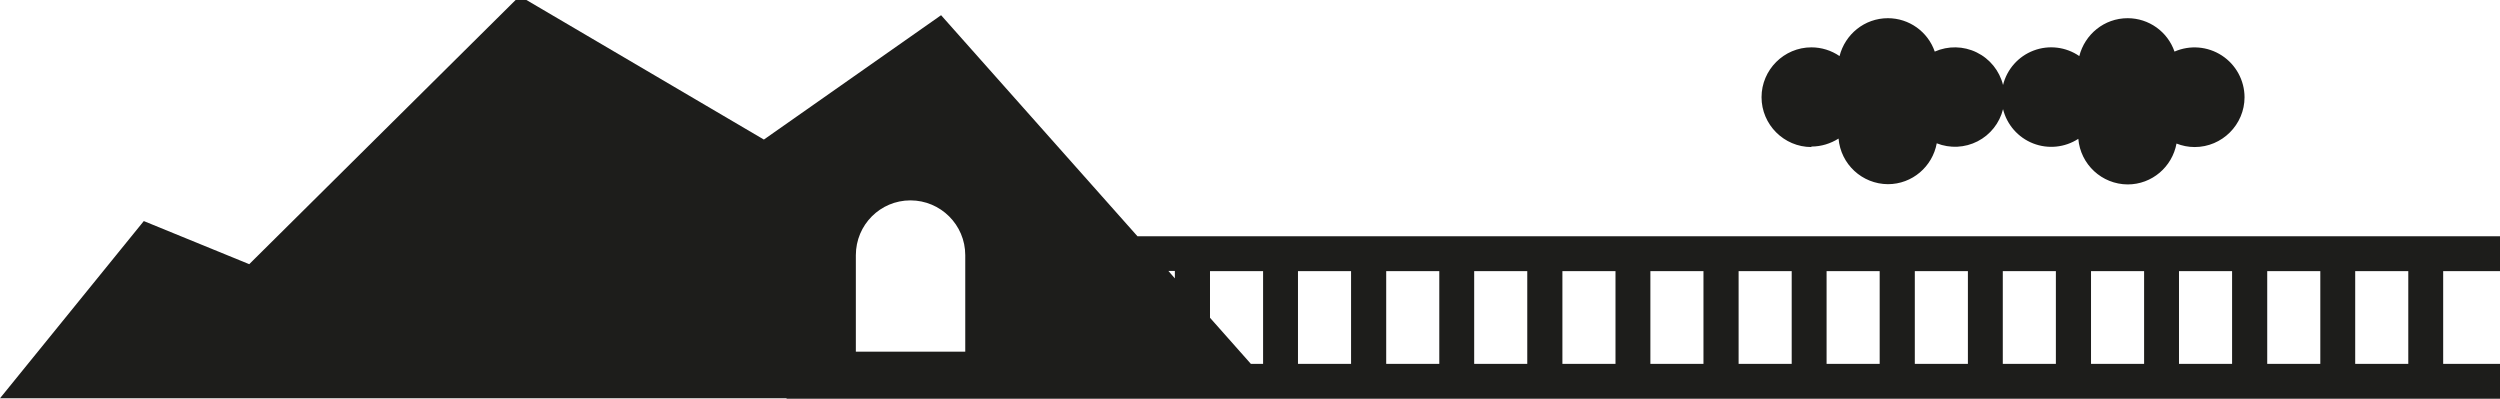
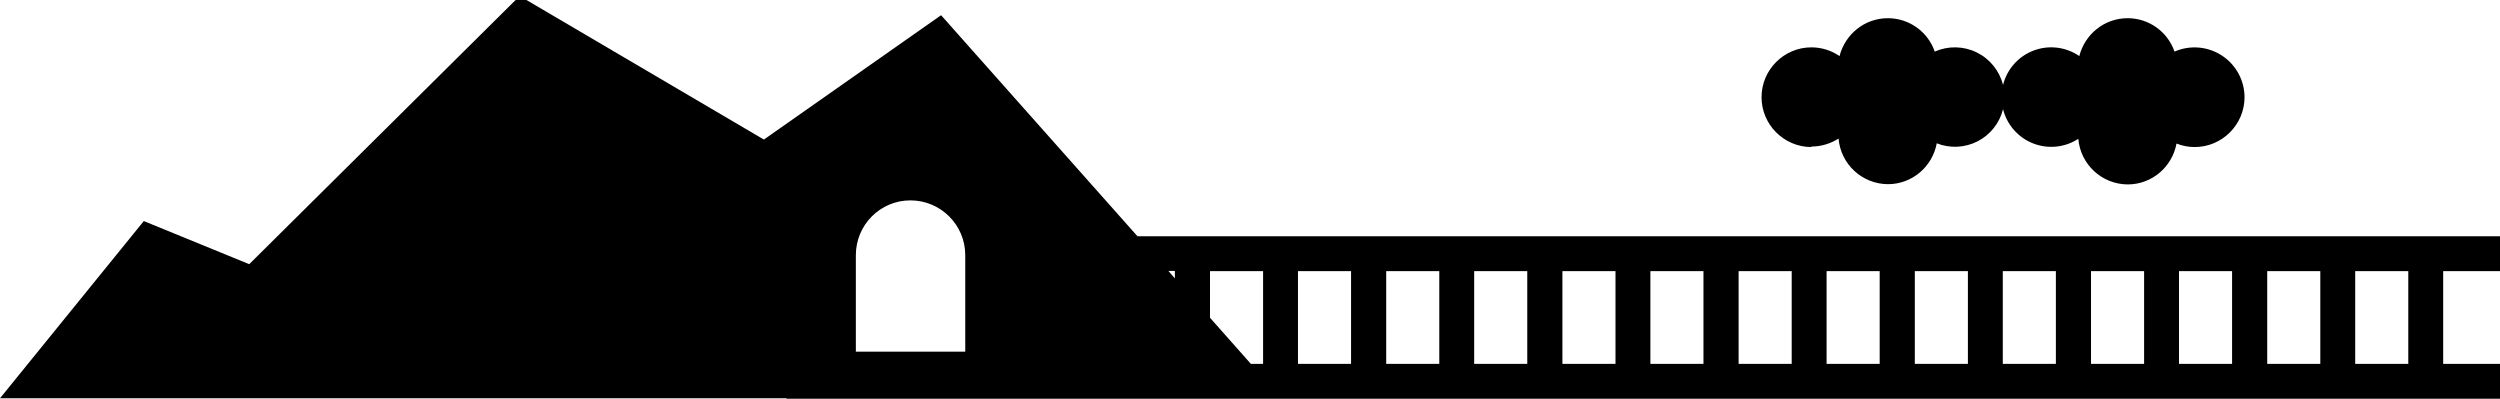
- <svg xmlns="http://www.w3.org/2000/svg" id="Calque_1" fill="currentColor" class="icon icon-tunnel" viewBox="0 0 100.31 16">
-   <defs>
-     <style>.cls-1{fill:#1d1d1b}</style>
-   </defs>
+ <svg xmlns="http://www.w3.org/2000/svg" fill="currentColor" class="icon icon-tunnel" viewBox="0 0 100.31 16">
  <path d="M72.68 5.88c.4 0 .77-.12 1.09-.32a2 2 0 0 0 1.98 1.83c.98 0 1.79-.71 1.96-1.64a1.987 1.987 0 0 0 2.66-1.37 1.993 1.993 0 0 0 3.02 1.19 2 2 0 0 0 1.98 1.83c.98 0 1.79-.71 1.96-1.64.23.09.47.14.73.14 1.1 0 2-.9 2-2a2.006 2.006 0 0 0-2.81-1.83A1.99 1.99 0 0 0 85.37.73c-.94 0-1.72.65-1.94 1.52a1.99 1.99 0 0 0-3.06 1.16 1.993 1.993 0 0 0-2.74-1.34A1.99 1.99 0 0 0 75.75.73c-.94 0-1.72.65-1.94 1.52a2 2 0 0 0-1.13-.35c-1.1 0-2 .9-2 2s.9 2 2 2Z" class="cls-1" />
-   <path d="M100.31 10.88v-1.4H45.64L37.76.61 30.65 5.6l-9.8-5.76L10 10.6 5.77 8.87 0 15.98h31.56V16h68.75v-1.4h-2.28v-3.72zm-61.58 3.23h-4.39v-3.87c0-1.22.98-2.2 2.19-2.2s2.2.98 2.2 2.2zm8.41-2.94-.26-.3h.26zm3.54 3.43h-.49l-1.64-1.85v-1.87h2.13zm3.53 0h-2.13v-3.72h2.13zm3.54 0h-2.13v-3.72h2.13zm3.53 0h-2.13v-3.72h2.13zm3.54 0h-2.13v-3.72h2.13zm3.53 0h-2.13v-3.72h2.13zm3.54 0h-2.13v-3.72h2.13zm3.53 0h-2.13v-3.72h2.13zm3.54 0h-2.13v-3.72h2.13zm3.53 0h-2.13v-3.72h2.13zm3.54 0H83.9v-3.72h2.13zm3.53 0h-2.13v-3.72h2.13zm3.54 0h-2.13v-3.72h2.13zm1.4-3.72h2.13v3.72H94.5z" class="cls-1" />
+   <path d="M100.31 10.88v-1.4H45.64L37.76.61 30.65 5.6l-9.8-5.76L10 10.6 5.77 8.87 0 15.98h31.56V16h68.75v-1.4h-2.28v-3.72zm-61.58 3.23h-4.39v-3.87c0-1.22.98-2.2 2.19-2.2s2.2.98 2.2 2.2zm8.41-2.94-.26-.3h.26zm3.54 3.43h-.49l-1.64-1.85v-1.87h2.13zm3.53 0h-2.13v-3.72h2.13zm3.54 0h-2.13v-3.72h2.13zm3.53 0h-2.13v-3.72h2.13zm3.54 0h-2.13v-3.72h2.13zm3.53 0h-2.13v-3.72h2.13zm3.54 0h-2.13v-3.72h2.13zm3.53 0h-2.13v-3.72h2.13zm3.54 0h-2.13v-3.72h2.13zm3.53 0h-2.13v-3.72h2.13zm3.54 0H83.9v-3.72h2.13zm3.53 0h-2.13v-3.72h2.13zm3.54 0h-2.13v-3.72h2.13zm1.4-3.72h2.13v3.72H94.5z" />
</svg>
